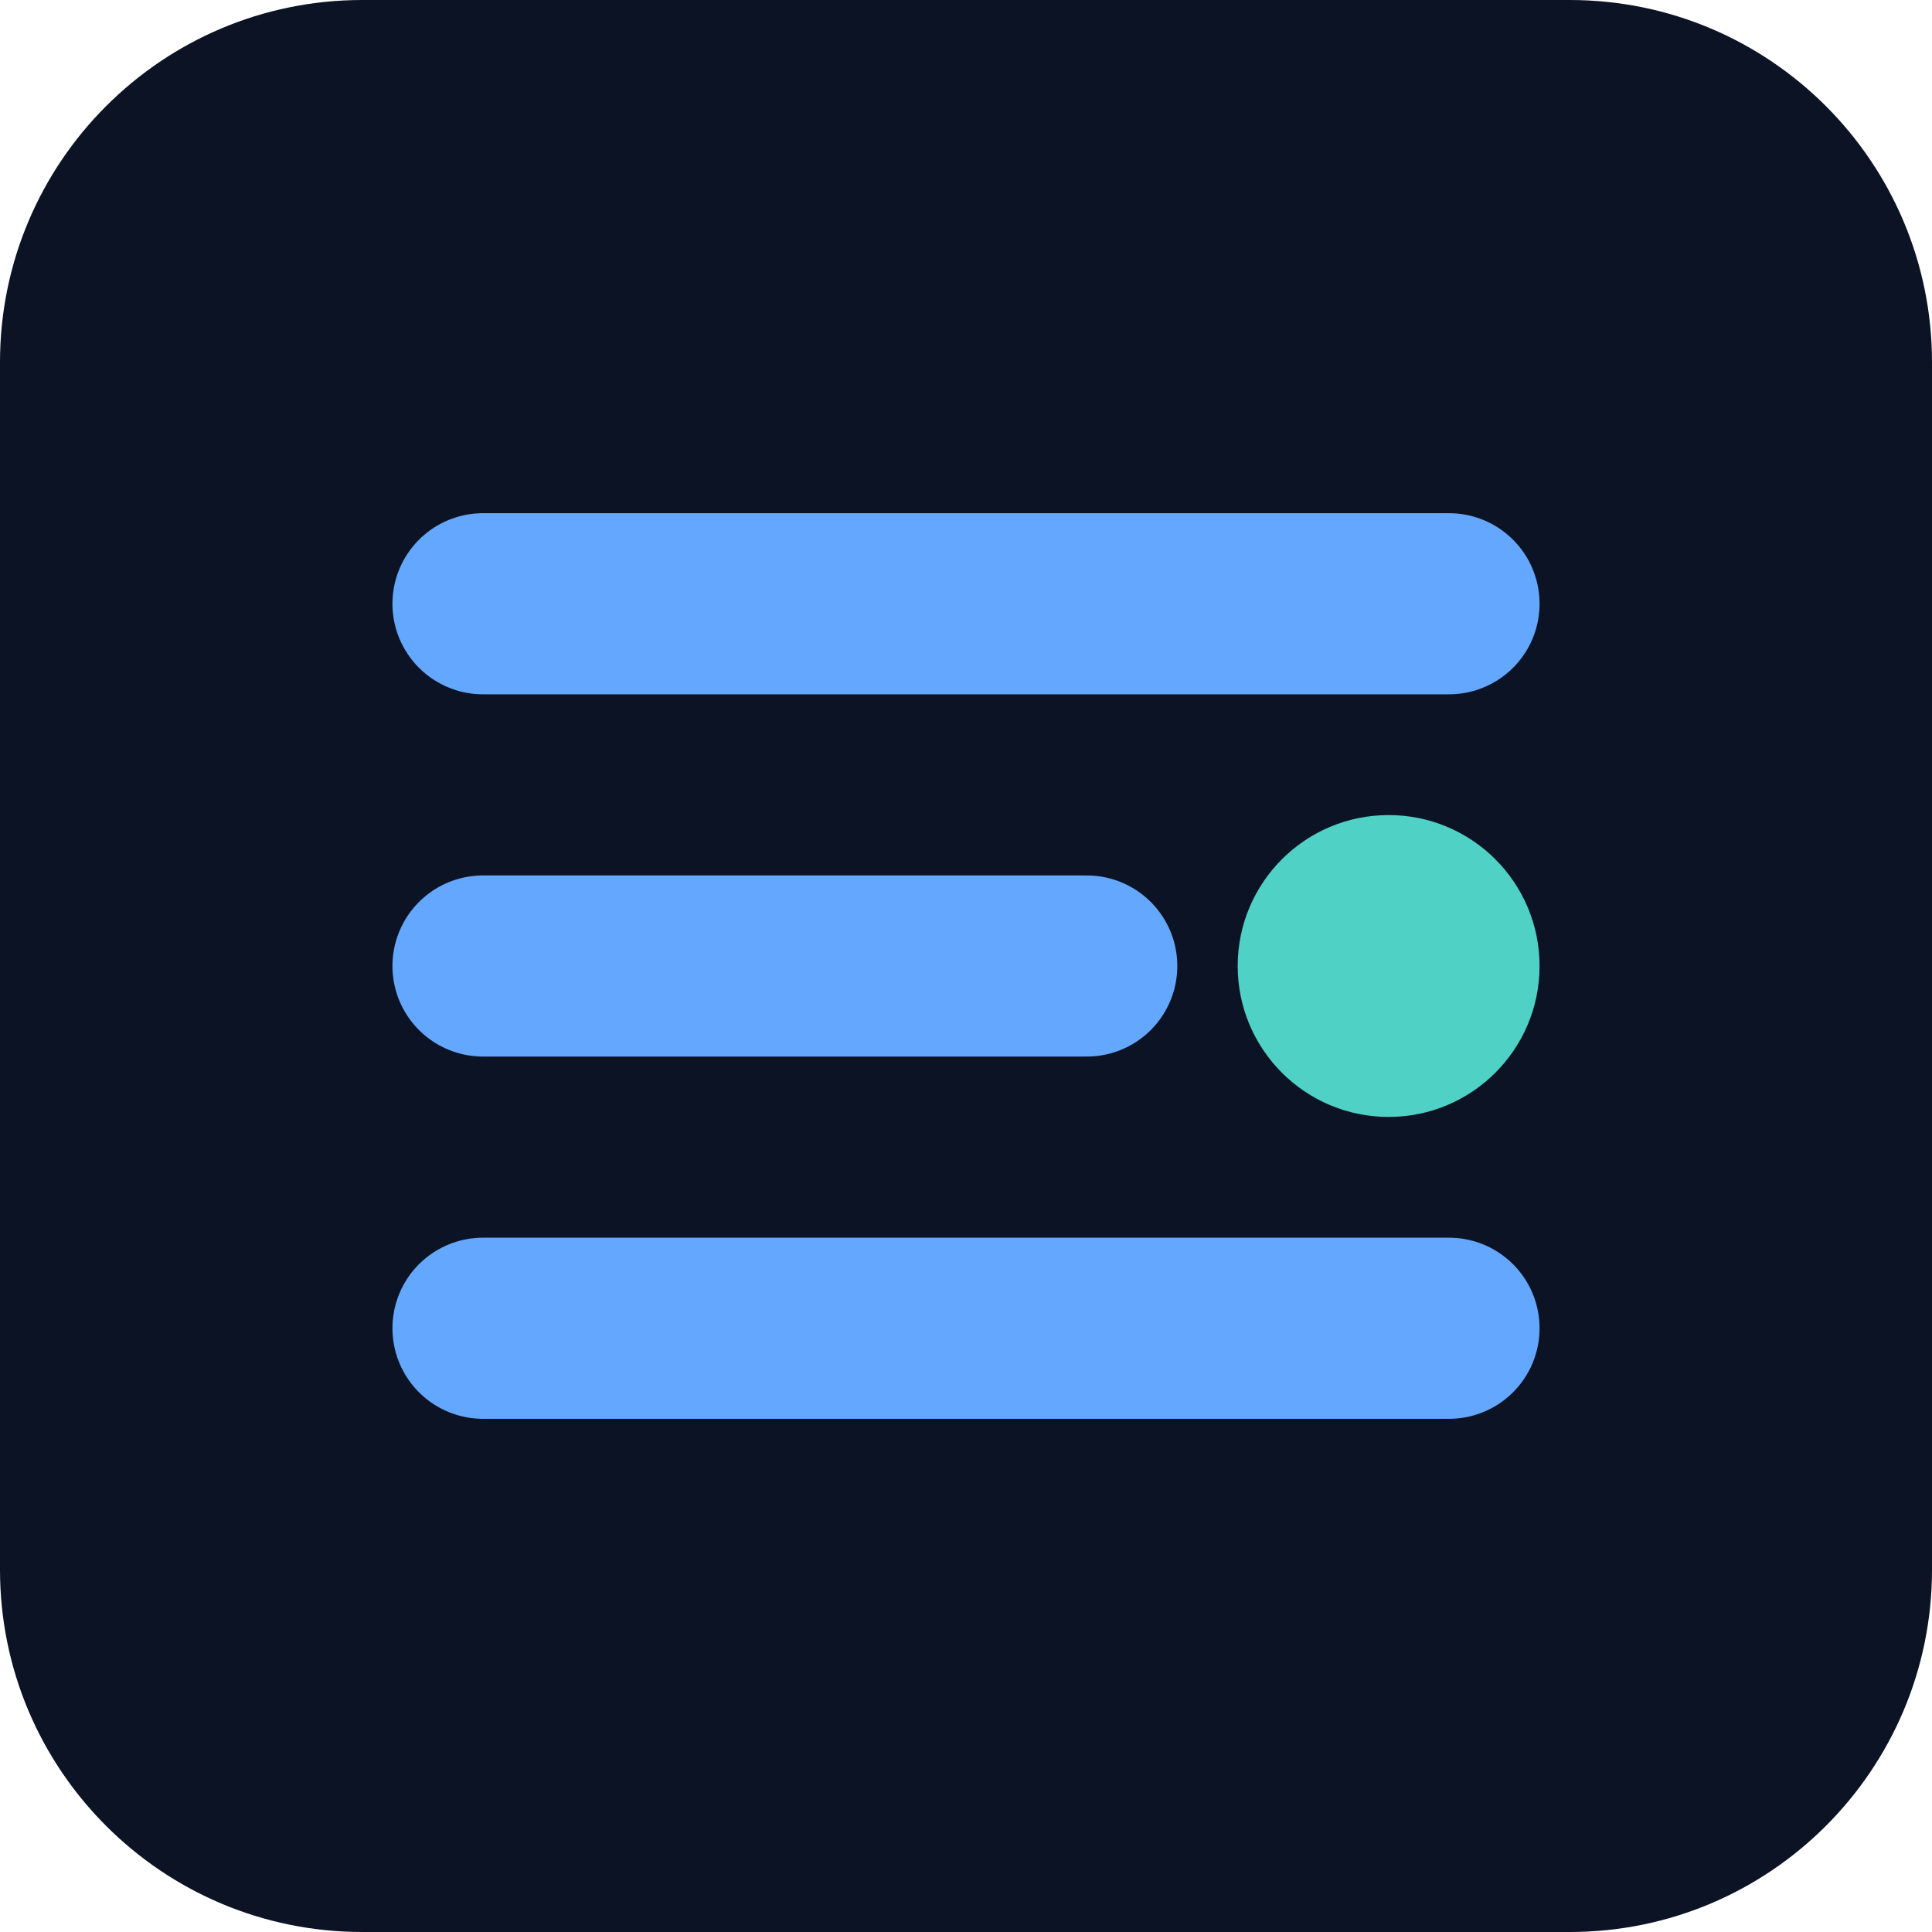
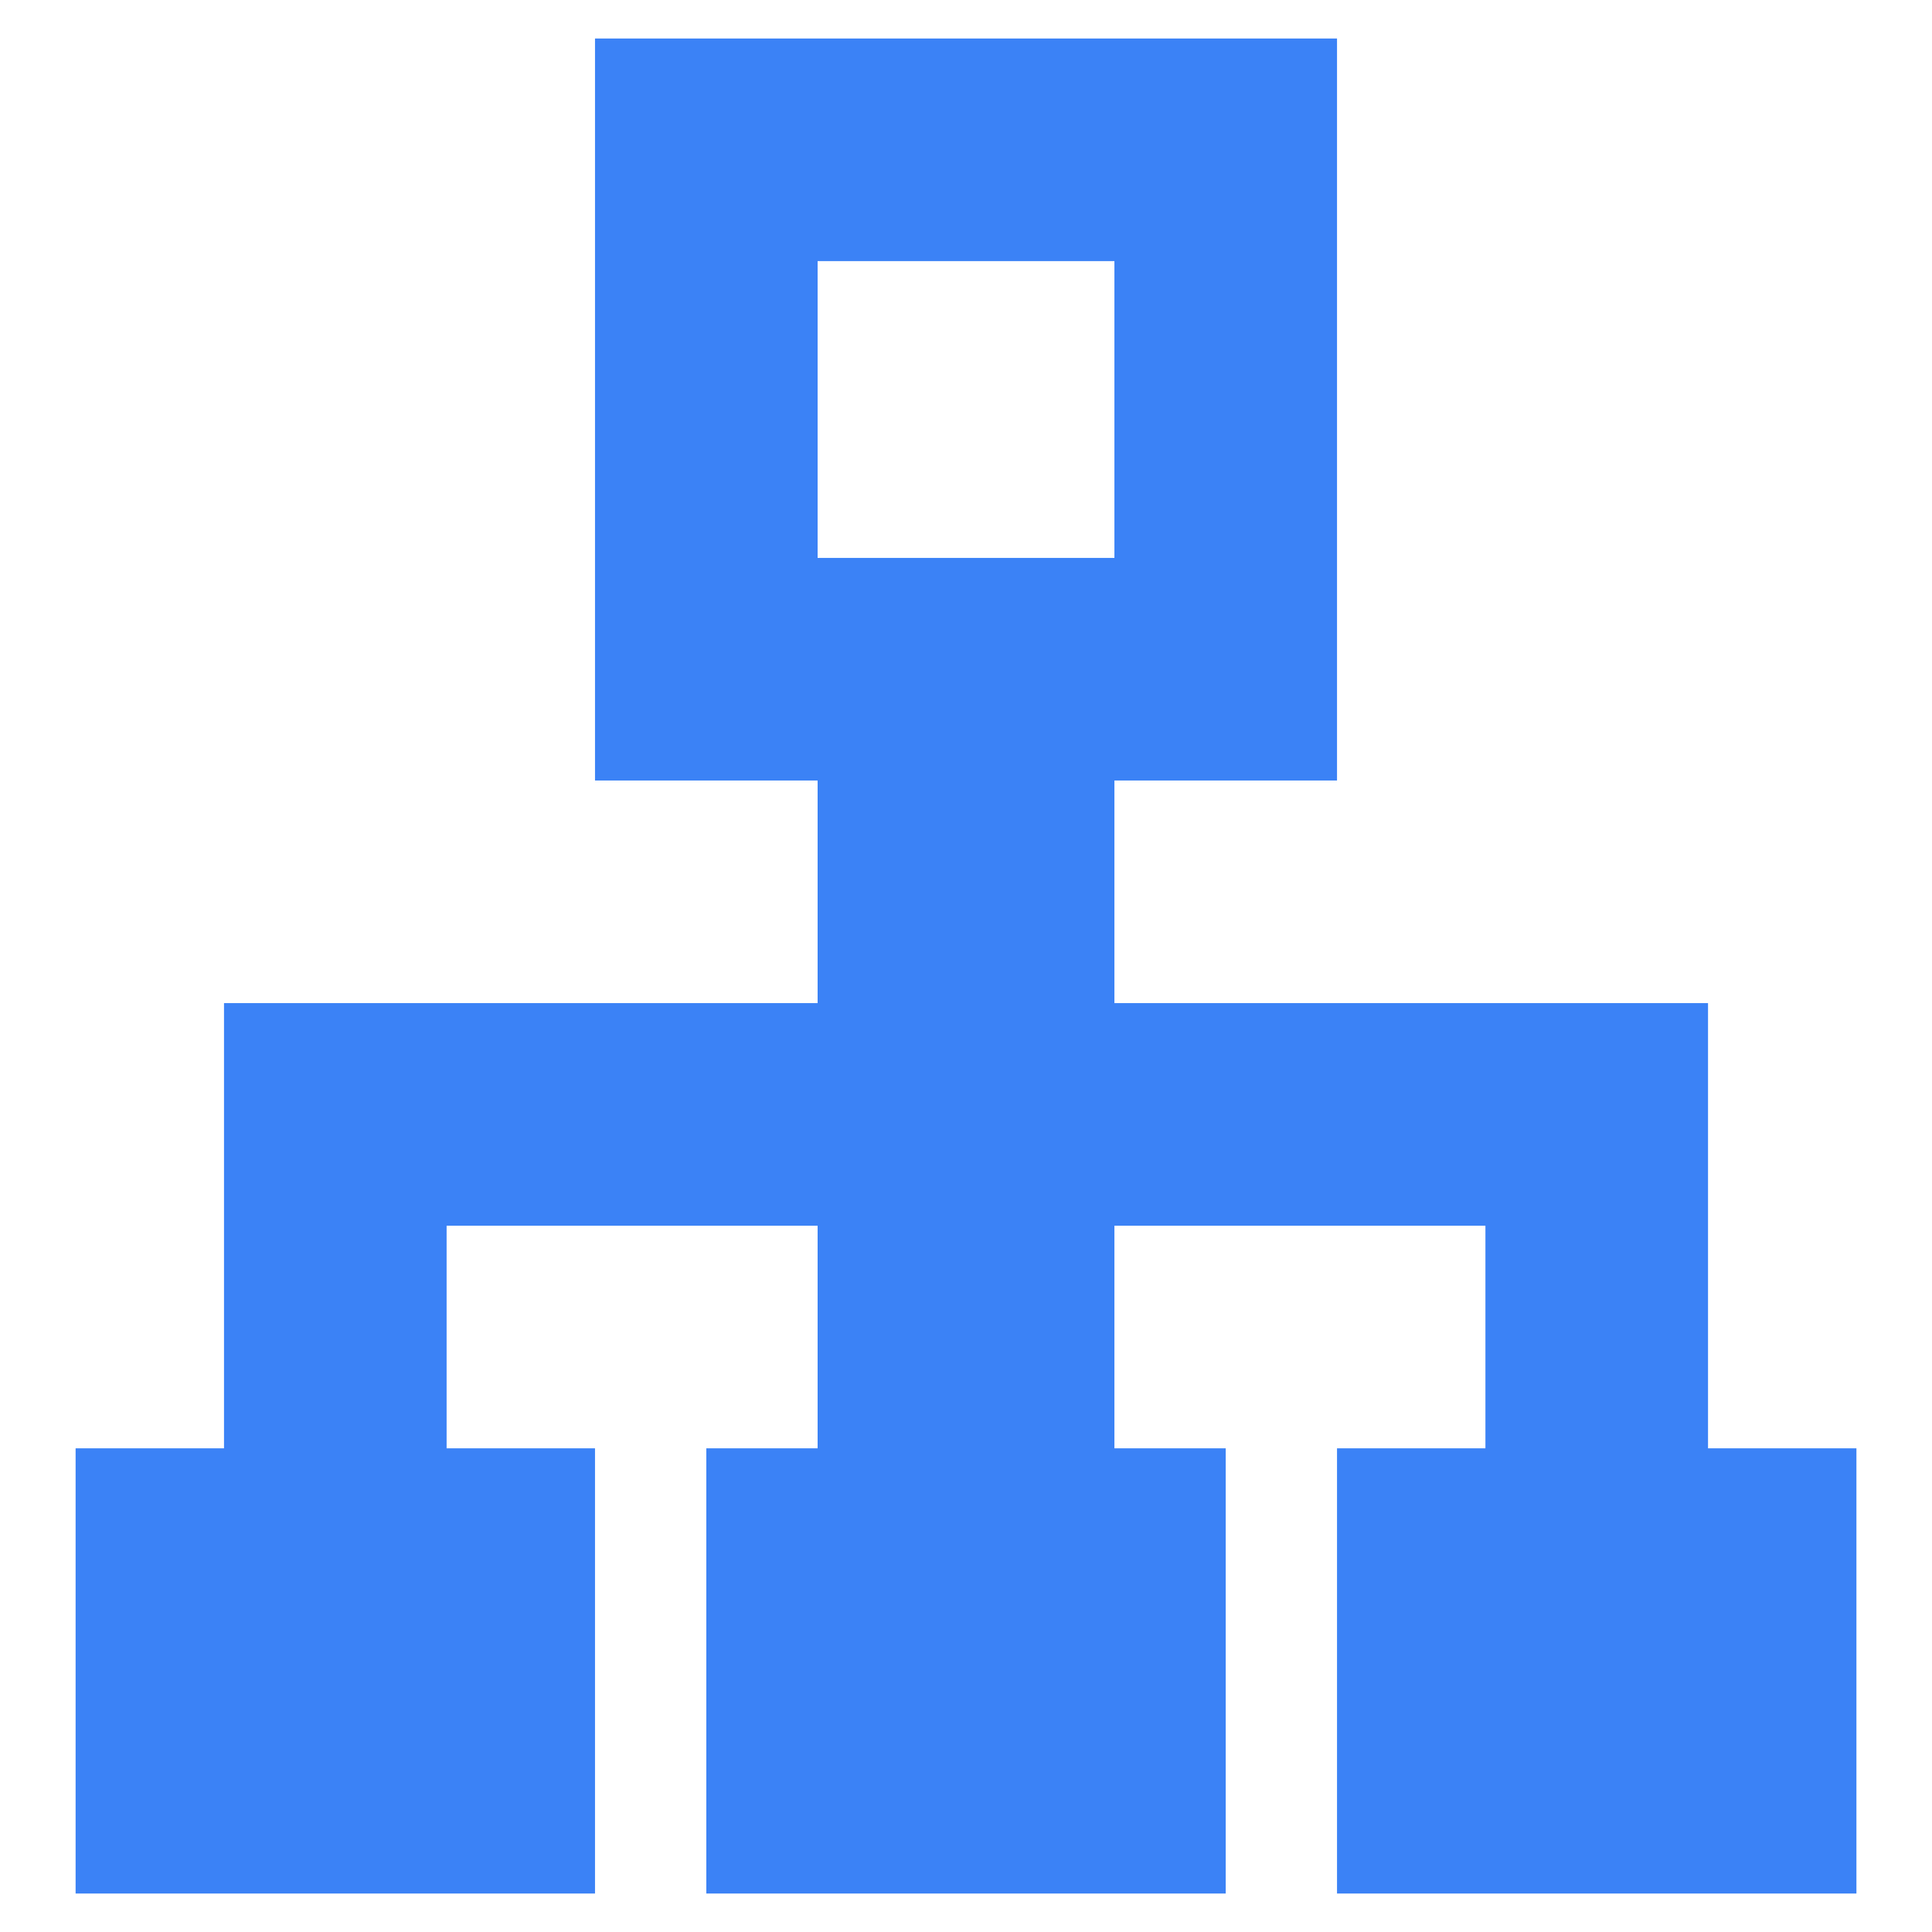
- <svg xmlns="http://www.w3.org/2000/svg" viewBox="0 0 64 64">
-   <rect width="64" height="64" rx="12" fill="#0b1324" />
-   <path d="M16 20h32M16 32h20M16 44h32" stroke="#63a7ff" stroke-width="6" stroke-linecap="round" />
-   <circle cx="46" cy="32" r="5" fill="#4fd1c5" />
+ <svg xmlns="http://www.w3.org/2000/svg" viewBox="0 0 256 256" width="256" height="256">
+   <g transform="translate(-29.31 -29.31) scale(1.229)">
+     <g fill="#3b82f6">
+       <g transform="translate(0 4)">
+         <path fill-rule="evenodd" d="M88 24H168V104H144V128H208V176H224V224H168V176H184V152H144V176H156V224H100V176H112V152H72V176H88V224H32V176H48V128H112V104H88ZM112 48V80H144V48Z" />
+       </g>
+     </g>
+   </g>
</svg>
